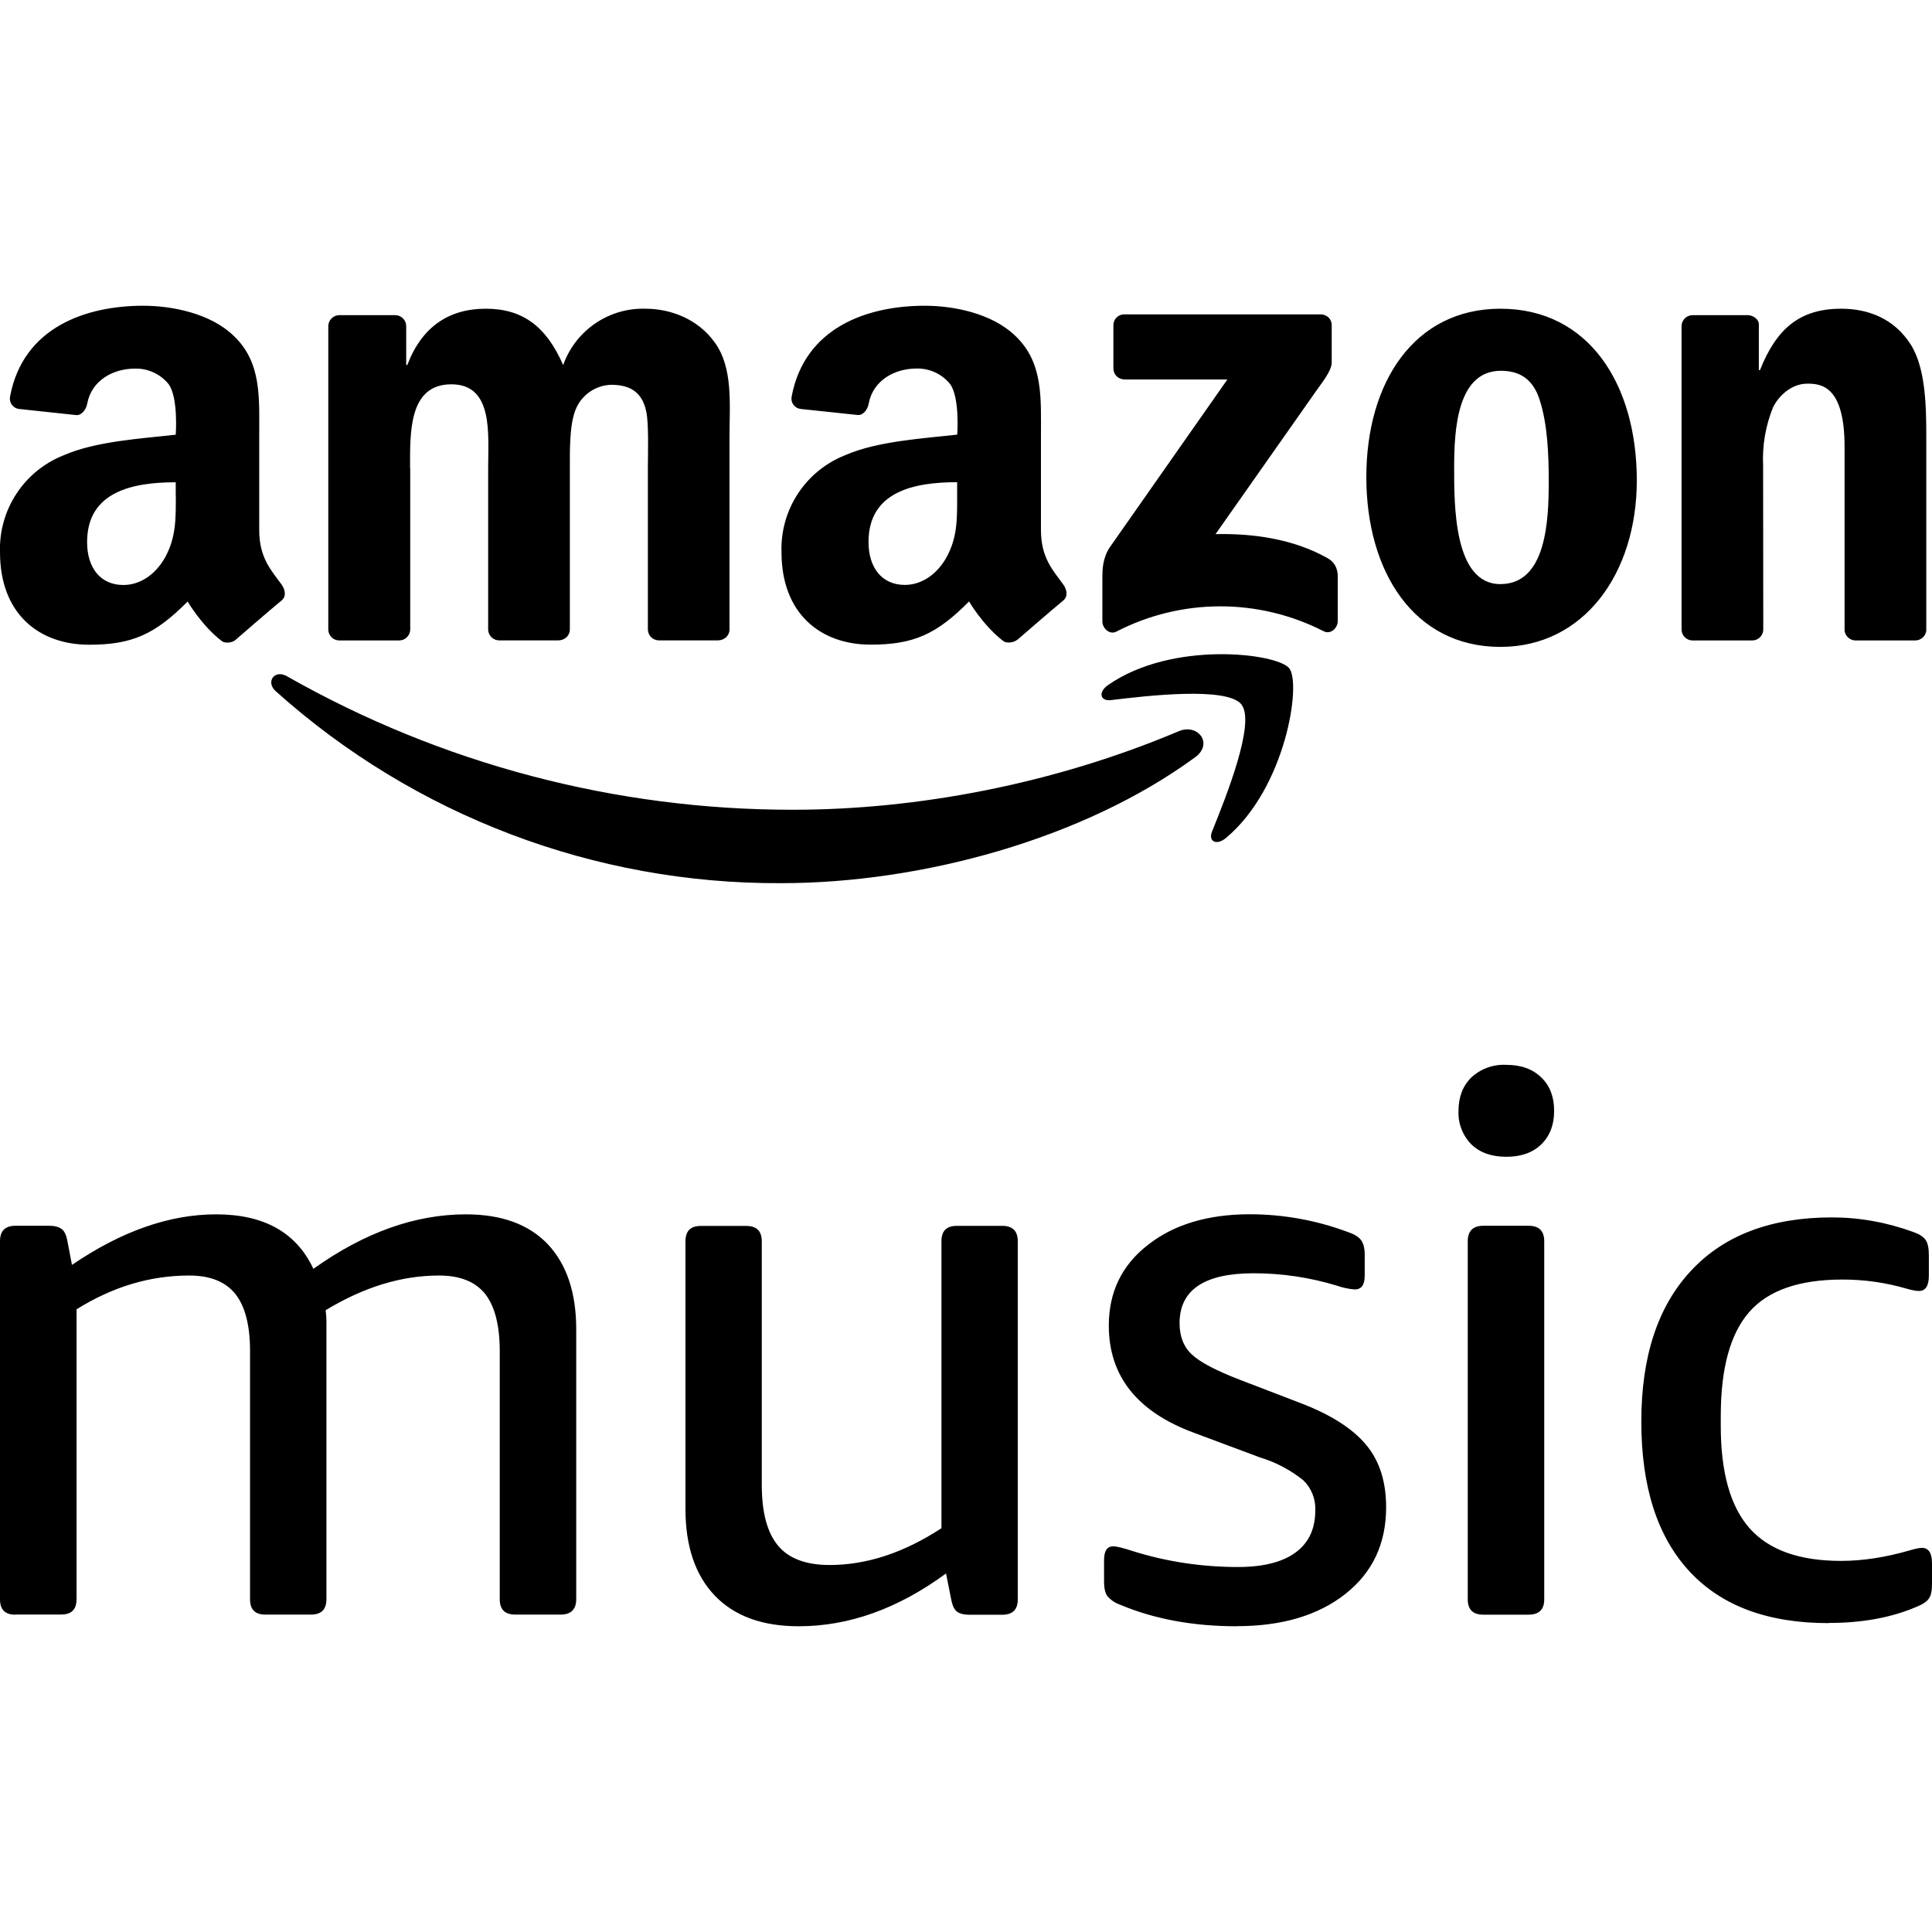
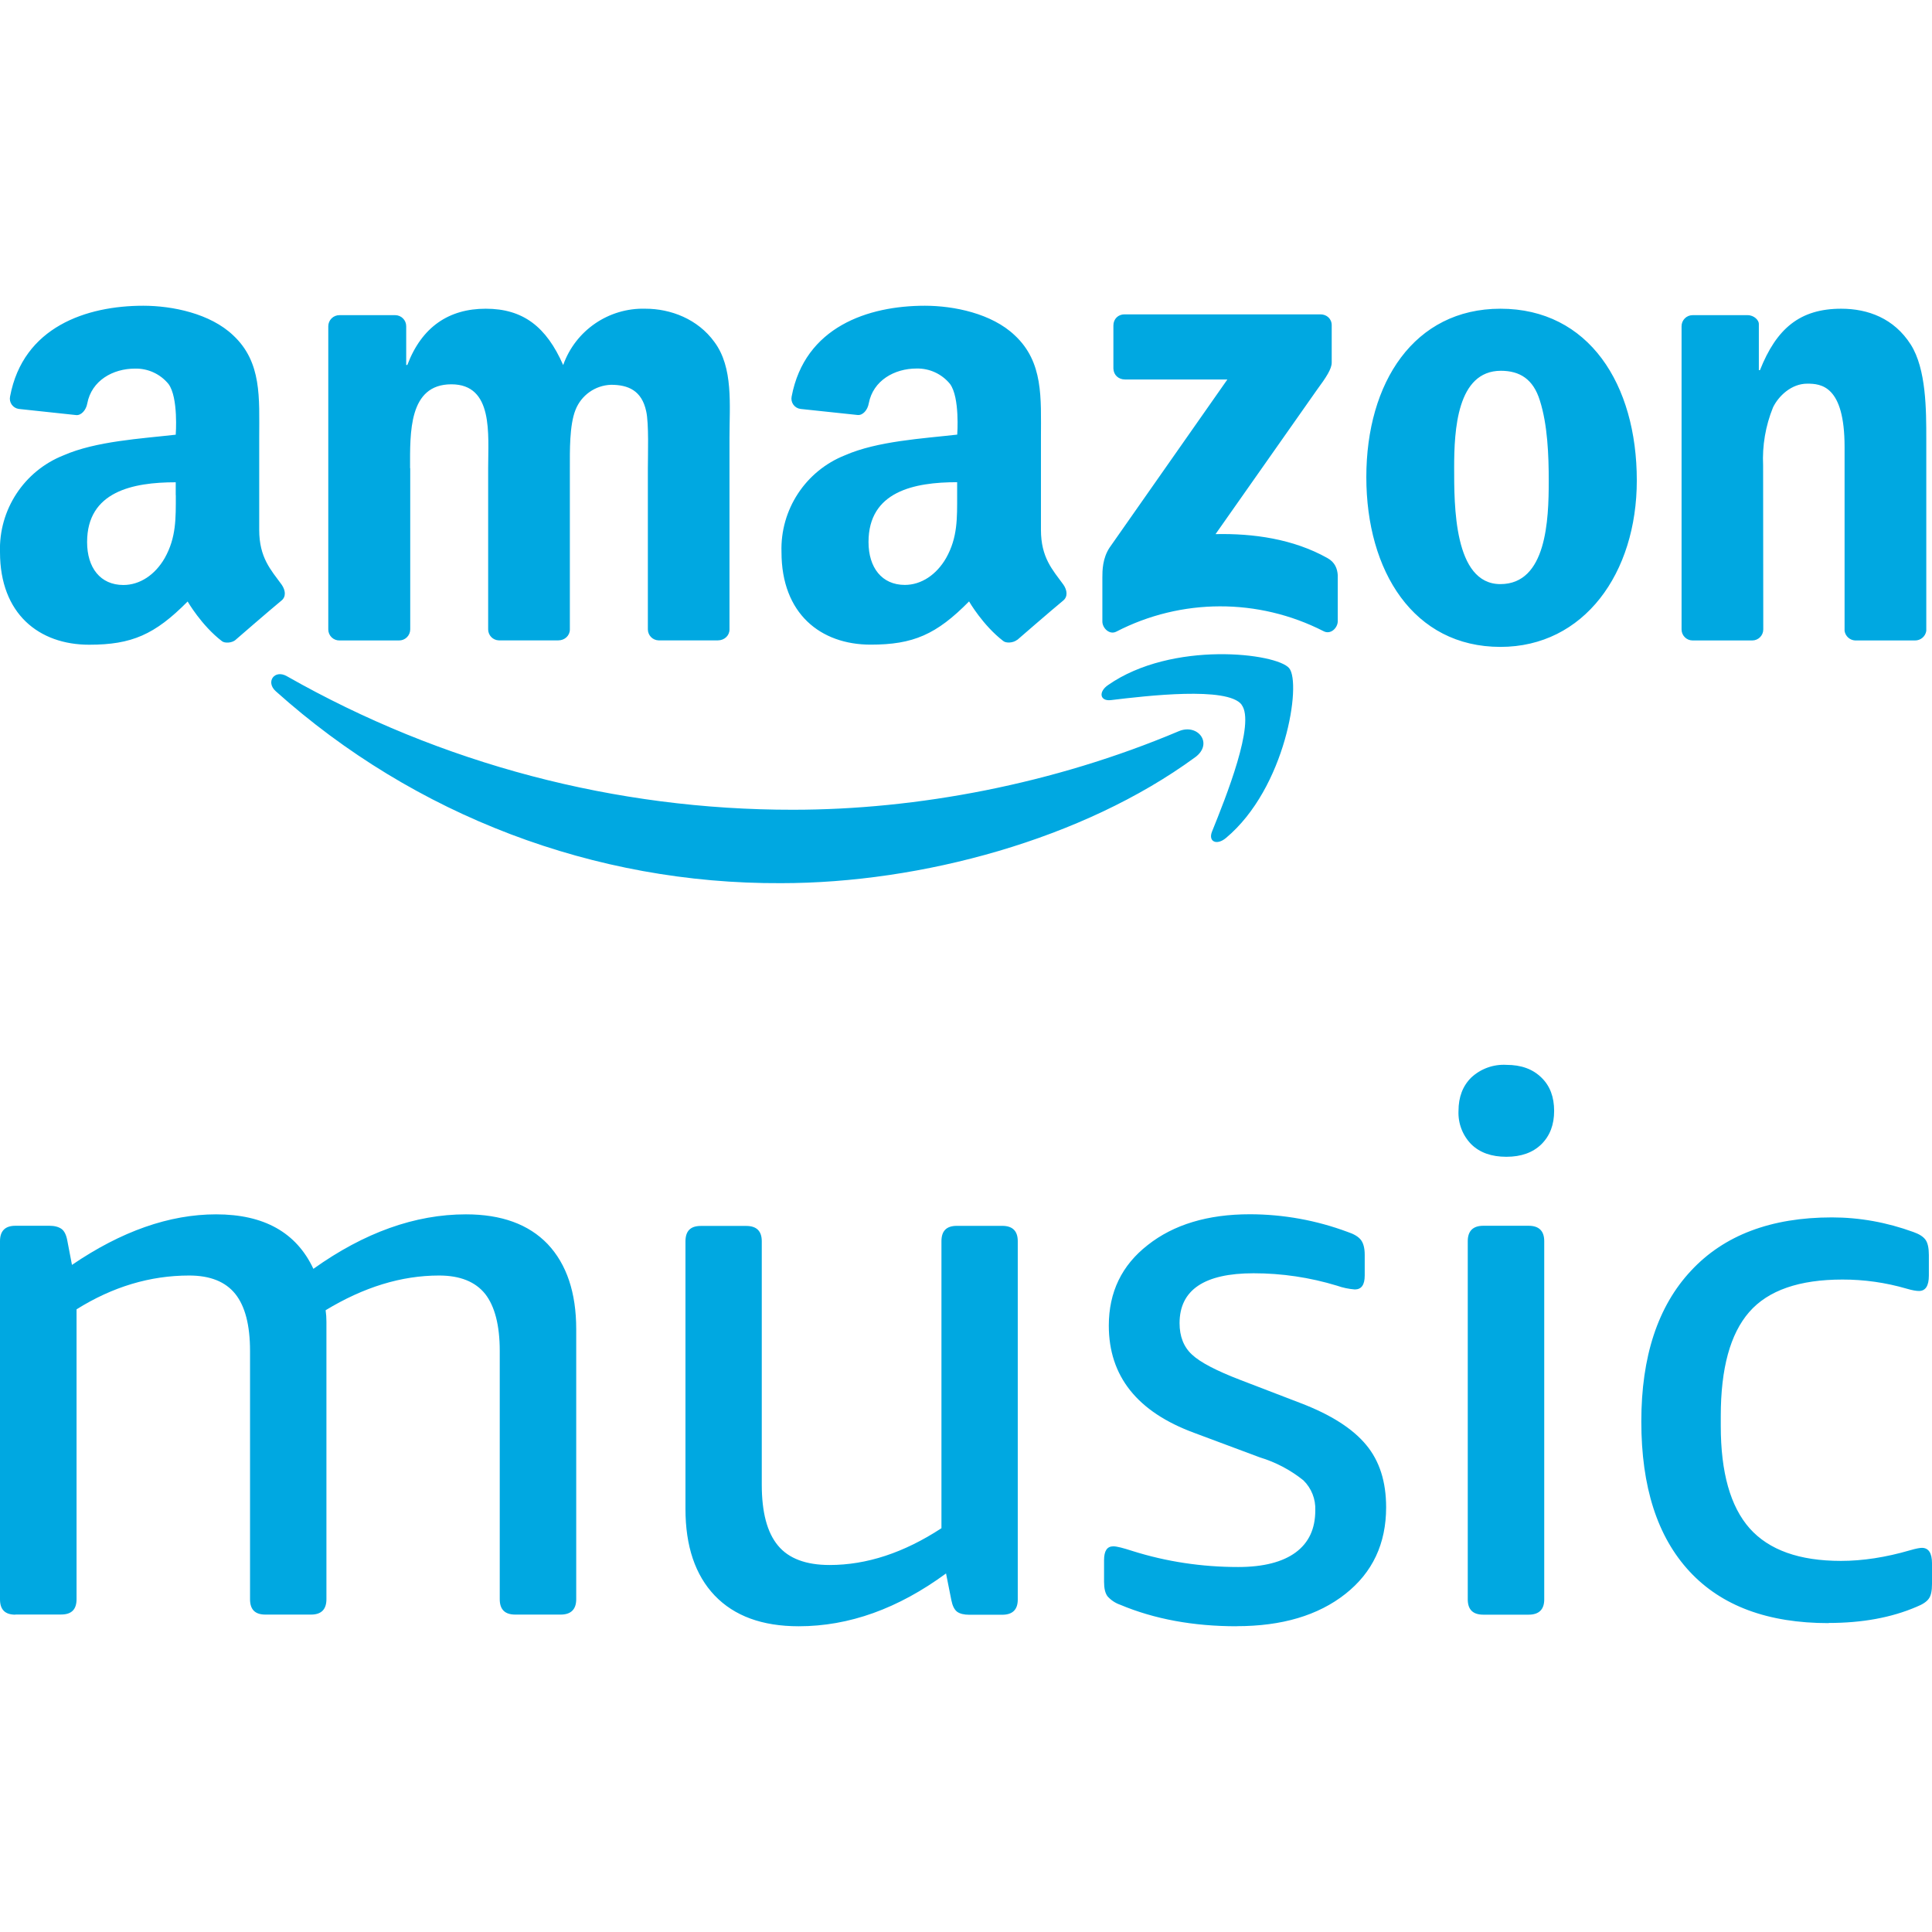
- <svg xmlns="http://www.w3.org/2000/svg" role="img" viewBox="0 0 24 24">
+ <svg xmlns="http://www.w3.org/2000/svg" fill="#00A8E1" role="img" viewBox="0 0 24 24">
  <path d="M14.845 9.408c-1.391 1.019-3.405 1.563-5.142 1.563a9.333 9.333 0 0 1-6.277-2.384c-.131-.117-.014-.277.141-.185a12.693 12.693 0 0 0 6.285 1.657c1.538 0 3.235-.318 4.792-.976.236-.099.433.154.203.324h-.002zm.578-.656c-.178-.226-1.175-.109-1.623-.055-.137.016-.158-.103-.035-.187.796-.556 2.098-.396 2.25-.209.154.187-.041 1.487-.786 2.109-.115.096-.224.045-.172-.082.168-.416.544-1.35.365-1.575zm-1.592-4.17v-.539c0-.082.061-.138.137-.138h2.435c.078 0 .14.055.14.135v.464c0 .078-.066.18-.185.341L15.1 6.635c.468-.01.964.059 1.389.297.096.053.123.133.129.211v.574c0 .082-.088.172-.178.123a2.816 2.816 0 0 0-2.572.006c-.086.045-.174-.045-.174-.125v-.548c0-.088.002-.238.09-.371l1.463-2.088h-1.272c-.078 0-.141-.053-.144-.135l.002.002zm4.808-.747c1.099 0 1.694.94 1.694 2.133 0 1.153-.656 2.068-1.694 2.068-1.079 0-1.666-.94-1.666-2.109 0-1.177.595-2.092 1.666-2.092zm.006.771c-.546 0-.581.738-.581 1.202 0 .462-.006 1.448.574 1.448.574 0 .601-.796.601-1.282 0-.318-.014-.699-.111-1.001-.082-.263-.248-.367-.484-.367zm-6.008 3.341c-.049.041-.14.045-.174.016-.254-.195-.425-.492-.425-.492-.406.412-.695.537-1.222.537-.622 0-1.108-.384-1.108-1.149a1.251 1.251 0 0 1 .79-1.204c.402-.176.964-.207 1.393-.256 0 0 .035-.462-.09-.63a.521.521 0 0 0-.416-.191c-.273 0-.539.148-.593.433-.014.082-.074.152-.14.144L9.945 5.08a.129.129 0 0 1-.111-.154c.164-.866.95-1.128 1.655-1.128.361 0 .831.096 1.116.367.359.334.326.779.326 1.268v1.149c0 .345.144.496.279.681.047.068.057.148-.002.197-.152.125-.57.488-.57.488zm-.747-1.797v-.16c-.535 0-1.101.115-1.101.743 0 .318.166.533.451.533.205 0 .394-.127.513-.334.144-.256.137-.494.137-.781zM2.928 7.948c-.047.041-.138.045-.172.016-.254-.195-.425-.492-.425-.492-.408.412-.695.537-1.223.537-.624 0-1.108-.384-1.108-1.149a1.251 1.251 0 0 1 .79-1.204c.402-.176.964-.207 1.393-.256 0 0 .035-.462-.09-.63a.521.521 0 0 0-.416-.191c-.275 0-.539.148-.593.433-.014.082-.076.152-.14.144L.234 5.08a.129.129 0 0 1-.109-.154c.162-.866.95-1.128 1.655-1.128.361 0 .831.096 1.116.367.359.334.324.779.324 1.268v1.149c0 .345.144.496.279.681.047.068.058.148-.002.197-.152.125-.57.488-.57.488zm-.745-1.797v-.16c-.535 0-1.101.115-1.101.743 0 .318.164.533.451.533.205 0 .394-.127.513-.334.144-.256.138-.494.138-.781zm2.913-.334v2.002a.138.138 0 0 1-.14.137H4.218a.137.137 0 0 1-.14-.137v-3.766a.138.138 0 0 1 .14-.138h.691a.137.137 0 0 1 .137.137v.482h.014c.18-.476.519-.699.974-.699.464 0 .753.224.962.7a1.052 1.052 0 0 1 1.022-.7c.312 0 .65.127.857.414.236.318.187.779.187 1.186v2.385c0 .076-.064.135-.144.135H8.181a.137.137 0 0 1-.133-.135v-2.004c0-.16.014-.558-.021-.708-.055-.256-.222-.328-.437-.328a.492.492 0 0 0-.441.312c-.076.191-.07.509-.07.724v2.004c0 .076-.064.135-.143.135h-.739a.137.137 0 0 1-.133-.135v-2.004c0-.423.068-1.042-.457-1.042-.533 0-.513.603-.513 1.042h.002zm16.808 2.002a.137.137 0 0 1-.137.137h-.741a.137.137 0 0 1-.137-.137v-3.766a.137.137 0 0 1 .137-.138h.683c.082 0 .14.064.14.107v.576h.014c.205-.517.496-.763 1.009-.763.332 0 .656.119.864.445.193.304.193.812.193 1.177V7.837a.14.14 0 0 1-.141.119h-.743a.14.14 0 0 1-.131-.119V5.552c0-.763-.293-.786-.464-.786-.197 0-.357.154-.425.295a1.702 1.702 0 0 0-.123.722l.002 2.035zM.191 20.058c-.127 0-.191-.061-.191-.191v-4.449c0-.127.064-.191.191-.191H.616c.062 0 .113.014.148.039.035.025.059.074.072.144l.058.303c.613-.418 1.21-.628 1.791-.628.595 0 .997.226 1.208.677.632-.451 1.264-.677 1.895-.677.441 0 .779.123 1.015.369.236.25.355.603.355 1.058v3.354c0 .127-.066.191-.193.191h-.564c-.127 0-.193-.061-.193-.191v-3.085c0-.318-.062-.554-.18-.706-.123-.154-.314-.23-.574-.23-.468 0-.935.144-1.409.431a.997.997 0 0 1 .01.142v3.448c0 .127-.064.191-.191.191H3.297c-.127 0-.191-.061-.191-.191v-3.085c0-.318-.061-.554-.182-.706-.123-.154-.314-.23-.574-.23-.486 0-.952.14-1.399.42v3.6c0 .127-.061.191-.191.191H.191zm9.731.144c-.453 0-.8-.127-1.044-.382-.242-.254-.363-.613-.363-1.077v-3.321c0-.129.061-.193.191-.193h.564c.129 0 .193.064.193.191v3.022c0 .343.066.595.201.757.133.162.349.242.642.242.46 0 .923-.152 1.389-.457v-3.565c0-.127.061-.191.191-.191h.564c.129 0 .193.064.193.191v4.451c0 .125-.064.189-.193.189h-.41c-.064 0-.115-.012-.15-.037-.035-.027-.058-.074-.072-.144l-.066-.332c-.595.437-1.204.656-1.83.656zm5.44 0c-.537 0-1.02-.088-1.446-.267a.375.375 0 0 1-.158-.105c-.029-.039-.043-.098-.043-.18v-.269c0-.115.037-.172.115-.172.045 0 .123.021.238.058.422.133.862.199 1.313.199.314 0 .552-.062.714-.181.164-.121.244-.295.244-.523a.492.492 0 0 0-.148-.373 1.606 1.606 0 0 0-.541-.285l-.814-.304c-.71-.261-1.062-.706-1.062-1.333 0-.414.16-.749.484-1.001.322-.254.745-.382 1.268-.382a3.487 3.487 0 0 1 1.216.22c.076.025.131.057.164.099.031.041.047.102.047.185v.258c0 .115-.041.172-.123.172a.862.862 0 0 1-.222-.047 3.55 3.55 0 0 0-1.036-.154c-.611 0-.919.207-.919.62 0 .164.051.295.154.39.102.096.303.201.603.316l.747.287c.377.144.648.318.814.519.166.199.248.457.248.775 0 .451-.168.81-.507 1.077-.339.267-.788.4-1.35.4v.002zm3.064-.144c-.127 0-.193-.061-.193-.191v-4.449c0-.127.066-.191.193-.191h.564c.127 0 .193.064.193.191v4.451c0 .125-.066.189-.193.189h-.564zm.287-5.688c-.185 0-.33-.051-.437-.156a.558.558 0 0 1-.158-.414c0-.172.053-.31.158-.414a.591.591 0 0 1 .437-.158c.185 0 .328.053.435.158.107.103.158.242.158.414 0 .17-.051.308-.158.414-.105.103-.25.156-.435.156zm4.002 5.793c-.753 0-1.329-.213-1.727-.642-.4-.431-.599-1.05-.599-1.863 0-.806.205-1.432.618-1.873.41-.441.995-.662 1.748-.662.345 0 .683.061 1.015.182.07.025.119.055.148.094s.043.103.043.191v.256c0 .127-.041.191-.123.191-.033 0-.082-.008-.154-.029a2.831 2.831 0 0 0-.796-.113c-.535 0-.923.133-1.159.404s-.353.7-.353 1.292v.123c0 .576.119 1.001.359 1.272.24.269.617.404 1.134.404.267 0 .554-.043.862-.133.072-.021.119-.029.144-.029.082 0 .125.064.125.191v.259c0 .082-.012.143-.039.18-.025.037-.076.072-.152.102-.314.135-.677.201-1.093.201z" />
</svg>
